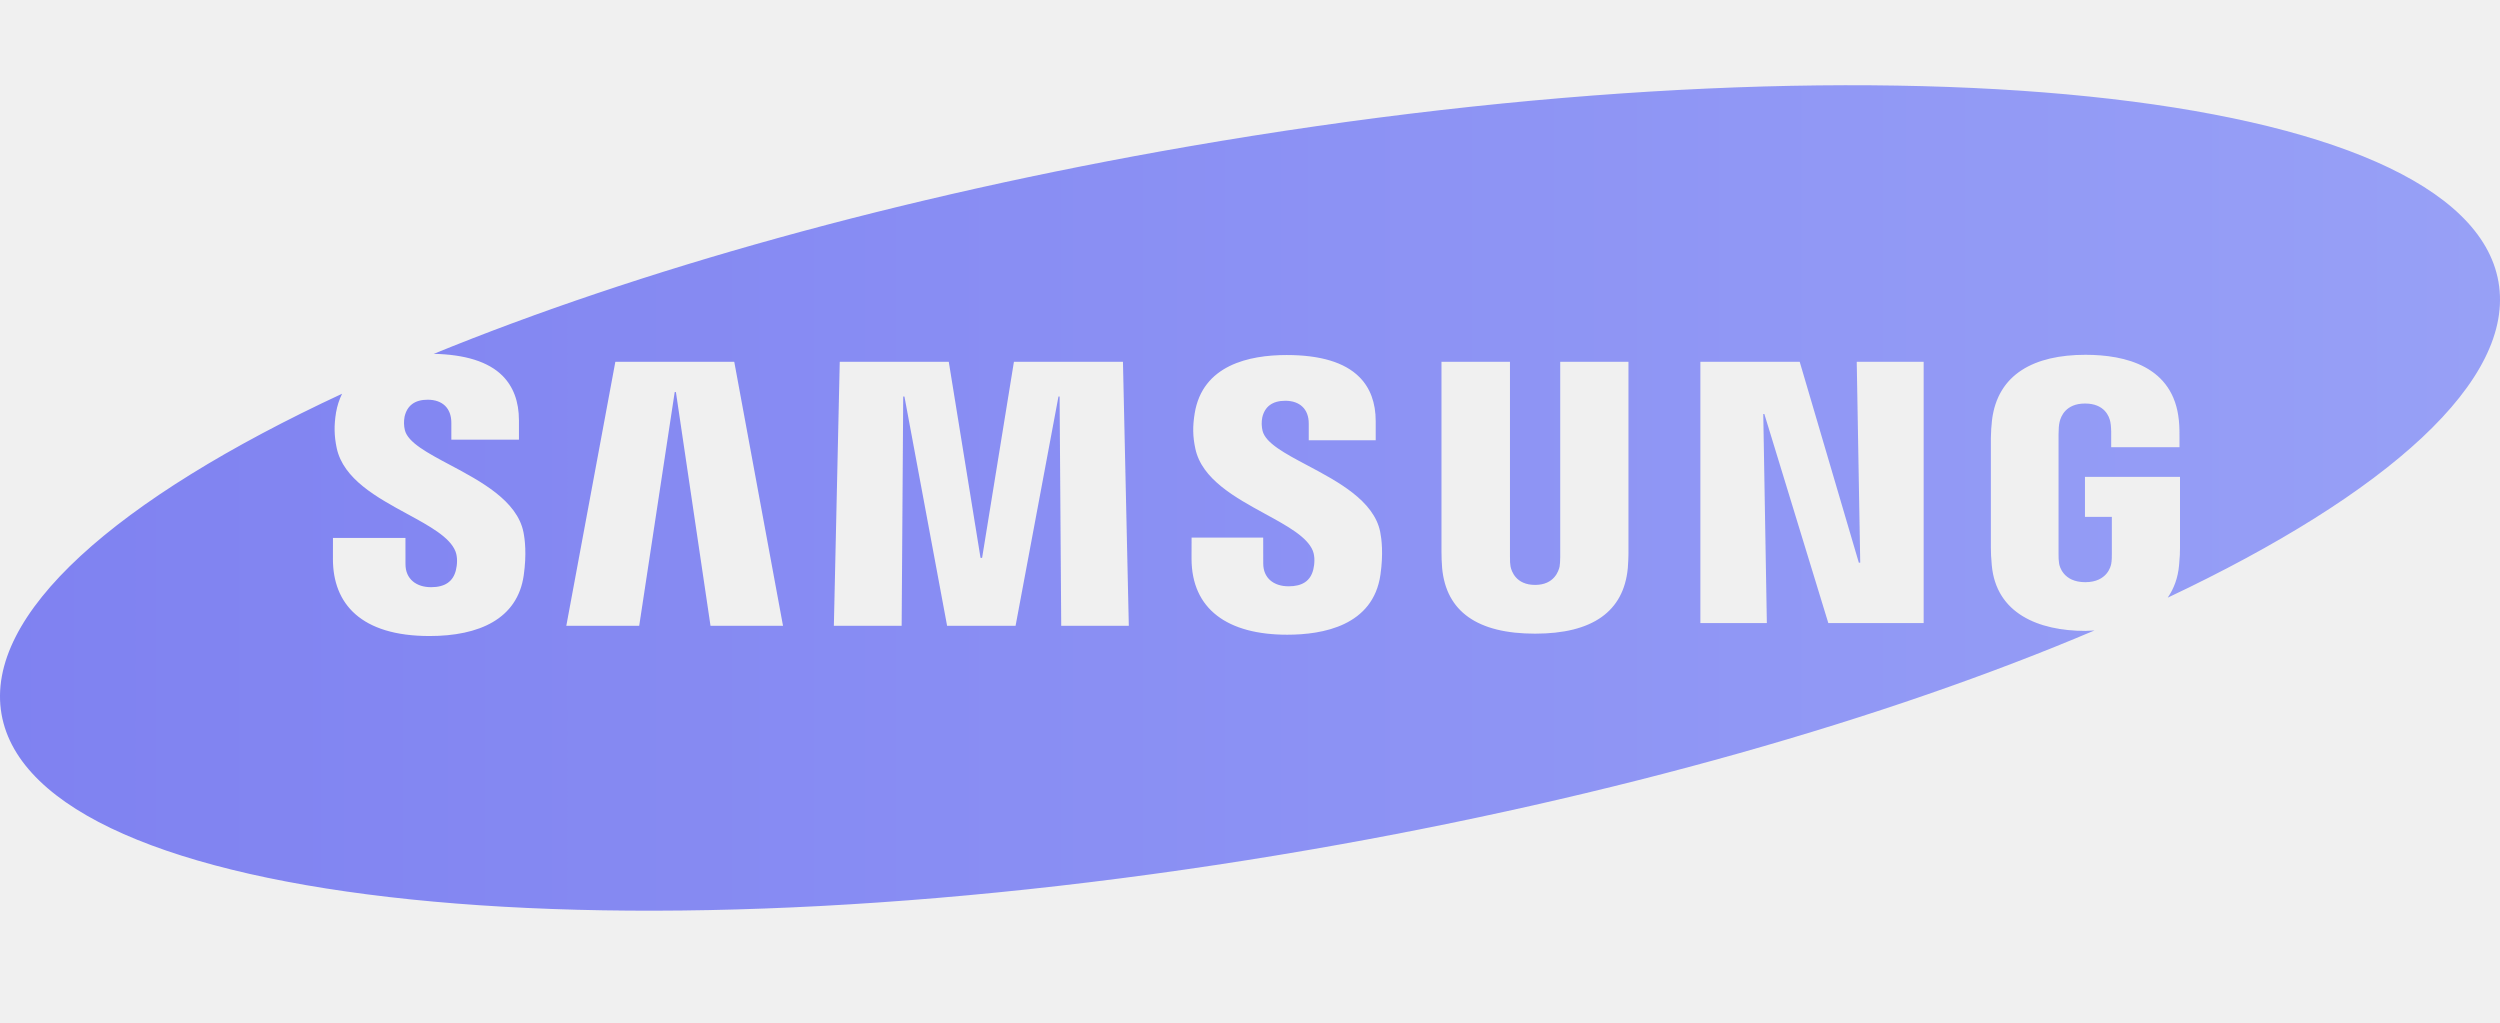
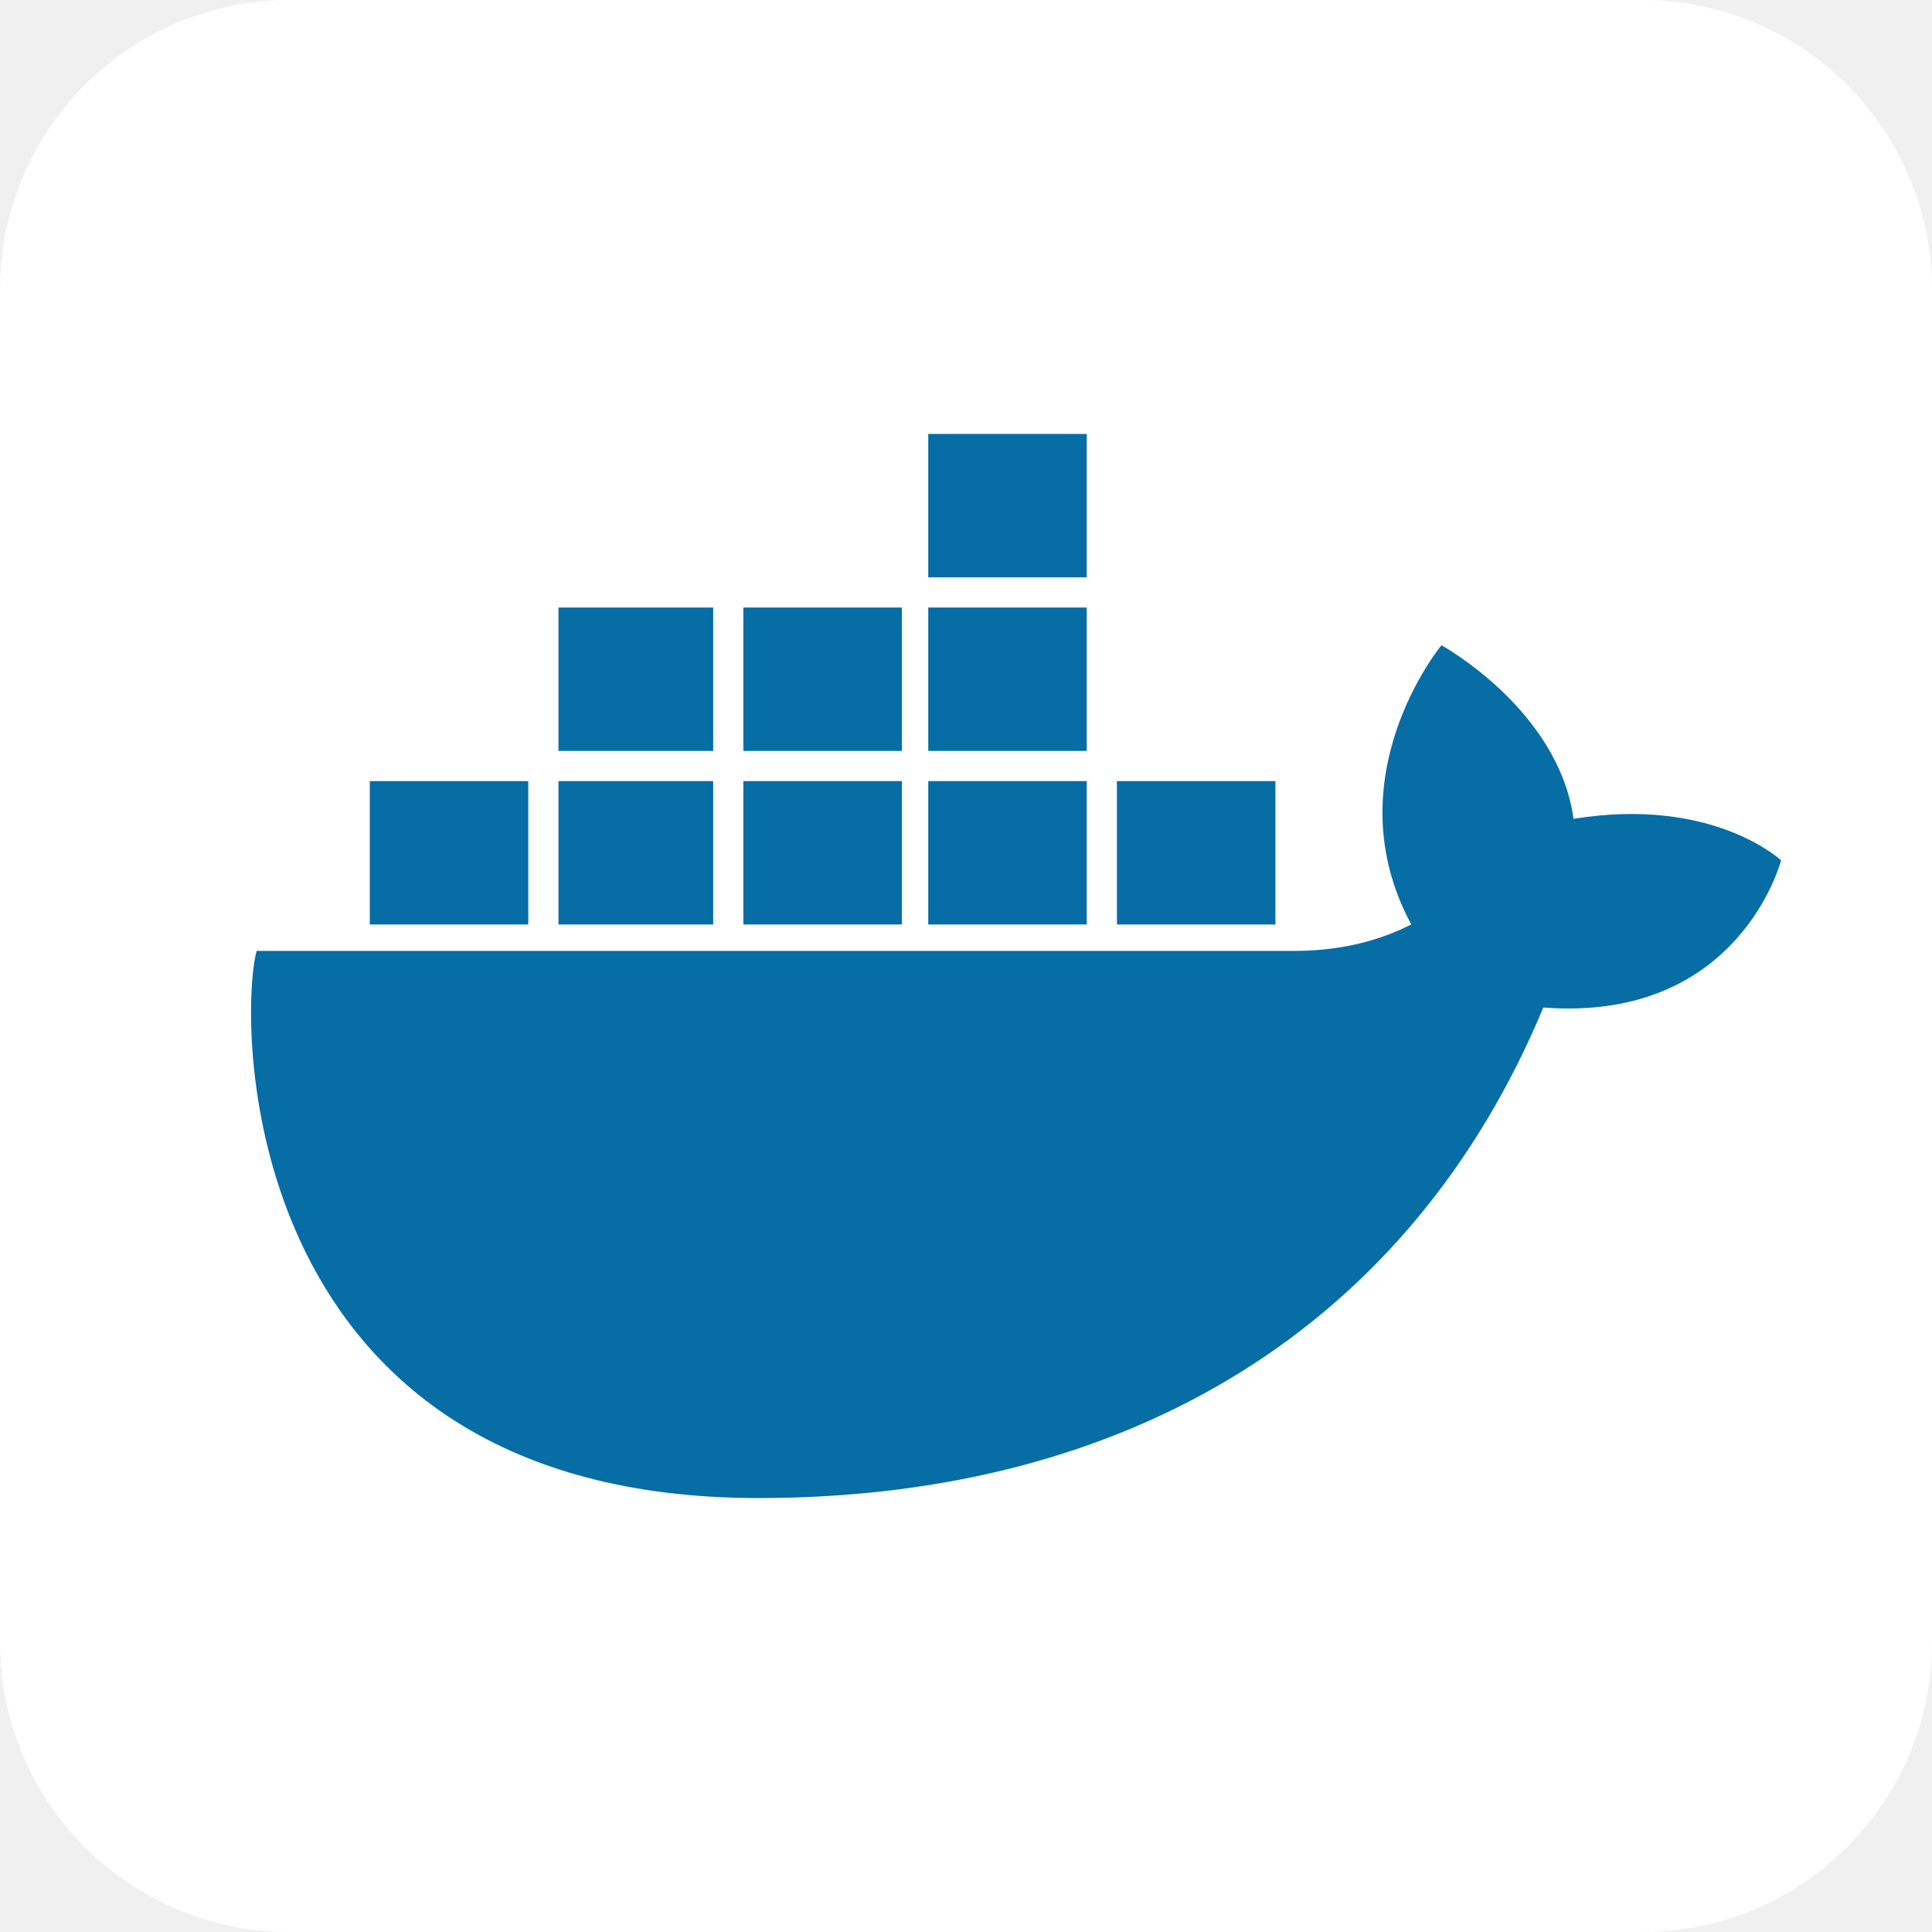
- <svg xmlns="http://www.w3.org/2000/svg" width="88" height="36" fill="none">
-   <path fill="url(#a)" fill-opacity=".8" fill-rule="evenodd" d="M41.834 5.155c24.27-4.203 44.915-2.07 46.112 4.763.606 3.462-3.901 7.464-11.643 11.12.22-.32.36-.695.4-1.138.03-.314.032-.44.033-.61v-2.505h-3.345v1.408h.946V19.5c.001.096-.001.232-.022.346-.01.066-.132.647-.913.647-.788 0-.909-.581-.92-.647a1.896 1.896 0 0 1-.021-.346v-4.219c0-.17.012-.323.037-.43.044-.194.219-.647.895-.647.685 0 .852.452.891.647.027.127.03.332.03.344v.547h2.404v-.378c0-.094.002-.339-.022-.569-.188-1.909-1.894-2.306-3.286-2.306-1.798 0-3.095.673-3.292 2.305a6.335 6.335 0 0 0-.039.613v3.882c0 .175.005.304.032.611.154 1.689 1.637 2.308 3.298 2.308.072 0 .14-.005.209-.01l.11-.007c-7.3 3.099-16.892 5.863-27.561 7.71C21.896 34.104 1.252 31.974.054 25.14c-.614-3.513 4.036-7.582 11.987-11.28-.102.209-.173.43-.212.659-.075.46-.067.825.023 1.253.234 1.095 1.423 1.742 2.483 2.318.783.427 1.495.814 1.696 1.314.083.209.063.481.017.666-.099.402-.386.599-.876.599-.519 0-.899-.288-.899-.808l-.001-.926H11.72l-.001.743c0 1.571.982 2.71 3.401 2.71 1.733 0 3.095-.594 3.315-2.135.108-.753.04-1.279-.01-1.524-.224-1.107-1.503-1.789-2.59-2.367-.79-.42-1.477-.787-1.584-1.222a1.139 1.139 0 0 1-.01-.473c.09-.396.365-.597.813-.597.532 0 .833.31.833.808v.599h2.38v-.678c0-.66-.196-1.19-.584-1.577-.496-.492-1.313-.743-2.414-.767 7.168-2.93 16.372-5.534 26.565-7.3ZM23.792 13.8l1.218 8.228h2.552l-1.716-9.292H21.66l-1.726 9.292H22.5l1.25-8.228h.043Zm13.563 8.228-.057-8.07h-.04l-1.51 8.07h-2.41l-1.502-8.07h-.043l-.055 8.07h-2.386l.207-9.292h3.838l1.118 6.902h.055l1.12-6.902h3.838l.206 9.292h-2.38Zm7.954.314c1.253 0 3.026-.314 3.283-2.114.107-.75.039-1.268-.01-1.51-.223-1.095-1.489-1.767-2.565-2.339-.785-.416-1.468-.78-1.575-1.214a1.124 1.124 0 0 1-.011-.467c.09-.392.362-.591.813-.591.508 0 .824.293.824.8v.59h2.357v-.67c0-.653-.195-1.178-.58-1.56-.515-.513-1.374-.77-2.555-.77-1.32 0-2.96.353-3.237 2.053-.075.456-.069.817.023 1.242.228 1.079 1.41 1.724 2.46 2.298.775.423 1.479.808 1.676 1.298.08.204.062.474.016.66-.098.397-.382.59-.867.59-.543 0-.895-.303-.895-.8l-.002-.914h-2.52l-.002.734c0 1.8 1.287 2.684 3.367 2.684Zm12.013-2.958c.004.174-.014.522-.023.612-.144 1.53-1.245 2.309-3.264 2.309-2.027 0-3.13-.778-3.272-2.31a7.354 7.354 0 0 1-.023-.61v-6.65h2.411v6.86c-.002.154.005.267.02.346.03.152.183.648.864.648.678 0 .83-.496.863-.646.013-.082.022-.2.022-.348v-6.86h2.402v6.649Zm7.035 2.549h3.356v-9.197h-2.356l.123 7.07h-.049l-2.081-7.07h-3.497v9.197h2.34l-.126-7.36h.038l2.252 7.36Z" clip-rule="evenodd" />
-   <defs>
-     <linearGradient id="a" x1="0" x2="88" y1="17.528" y2="17.528" gradientUnits="userSpaceOnUse">
-       <stop stop-color="#6366F1" />
-       <stop offset="1" stop-color="#818CF8" />
-     </linearGradient>
-   </defs>
+ <svg xmlns="http://www.w3.org/2000/svg" aria-label="Docker" role="img" viewBox="0 0 512 512">
+   <rect width="512" height="512" rx="15%" fill="#ffffff" />
+   <path stroke="#066da5" stroke-width="38" d="M296 226h42m-92 0h42m-91 0h42m-91 0h41m-91 0h42m8-46h41m8 0h42m7 0h42m-42-46h42" />
+   <path fill="#066da5" d="m472 228s-18-17-55-11c-4-29-35-46-35-46s-29 35-8 74c-6 3-16 7-31 7H68c-5 19-5 145 133 145 99 0 173-46 208-130 52 4 63-39 63-39" />
</svg>
